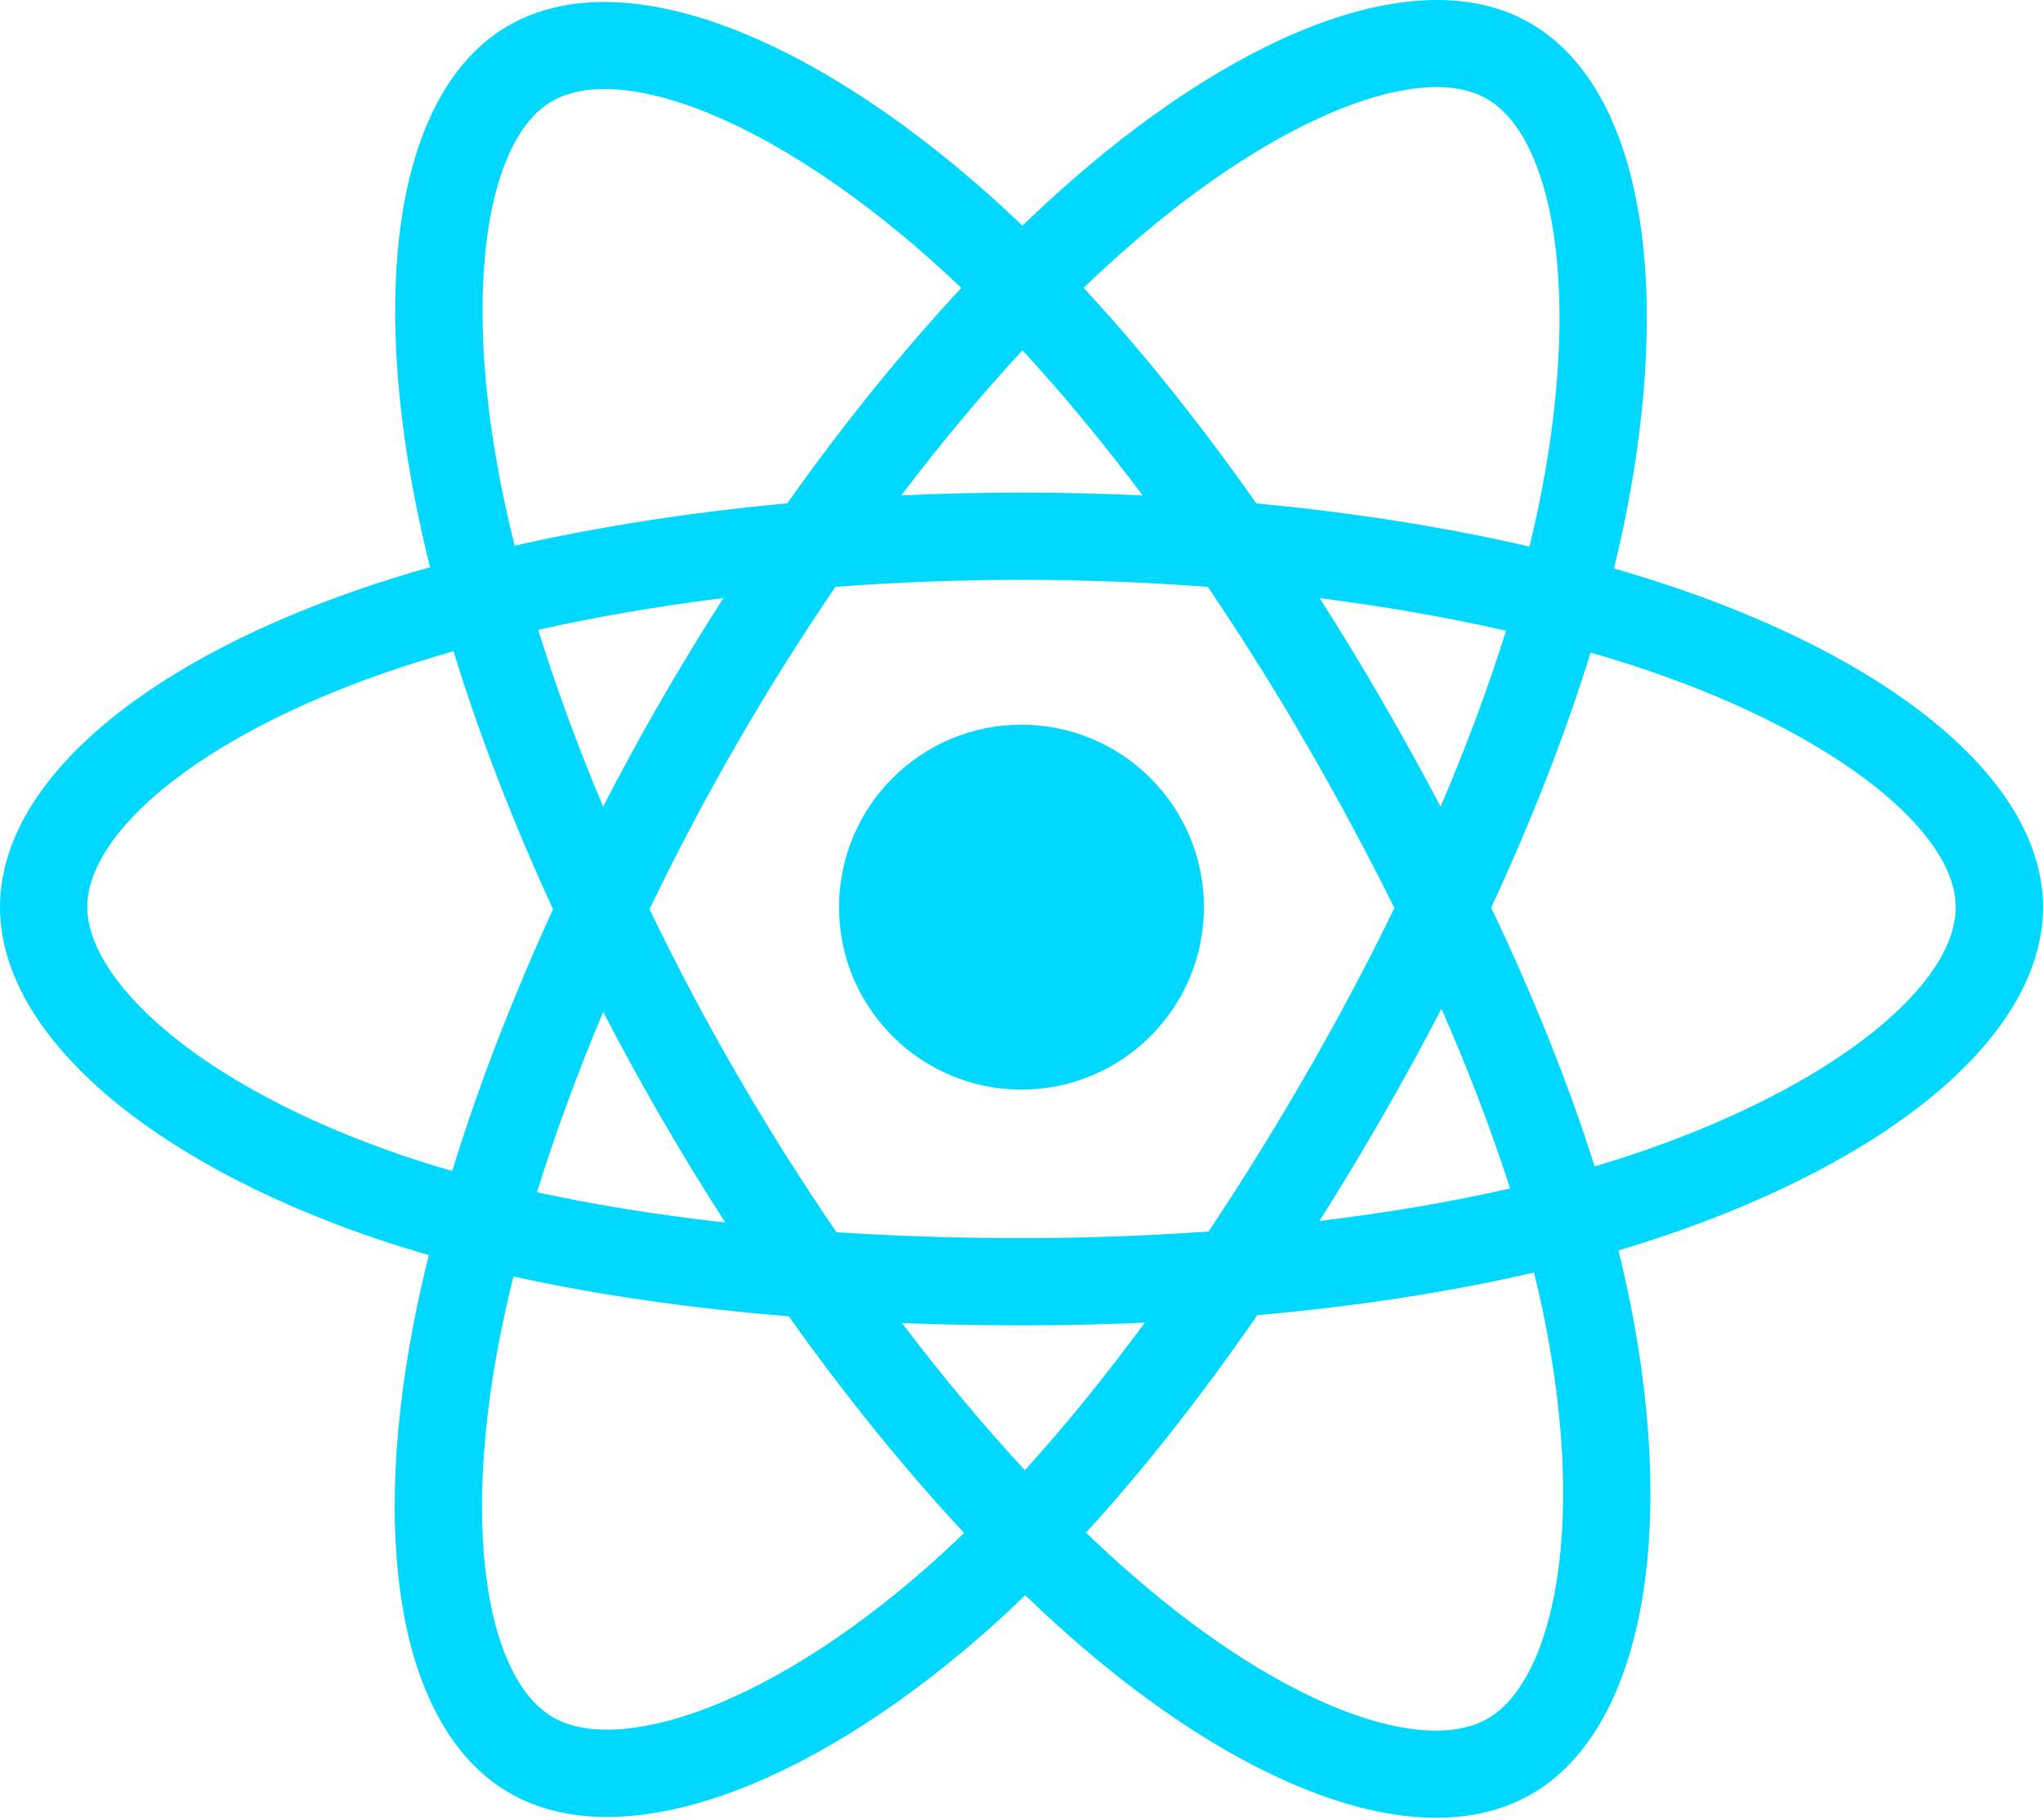
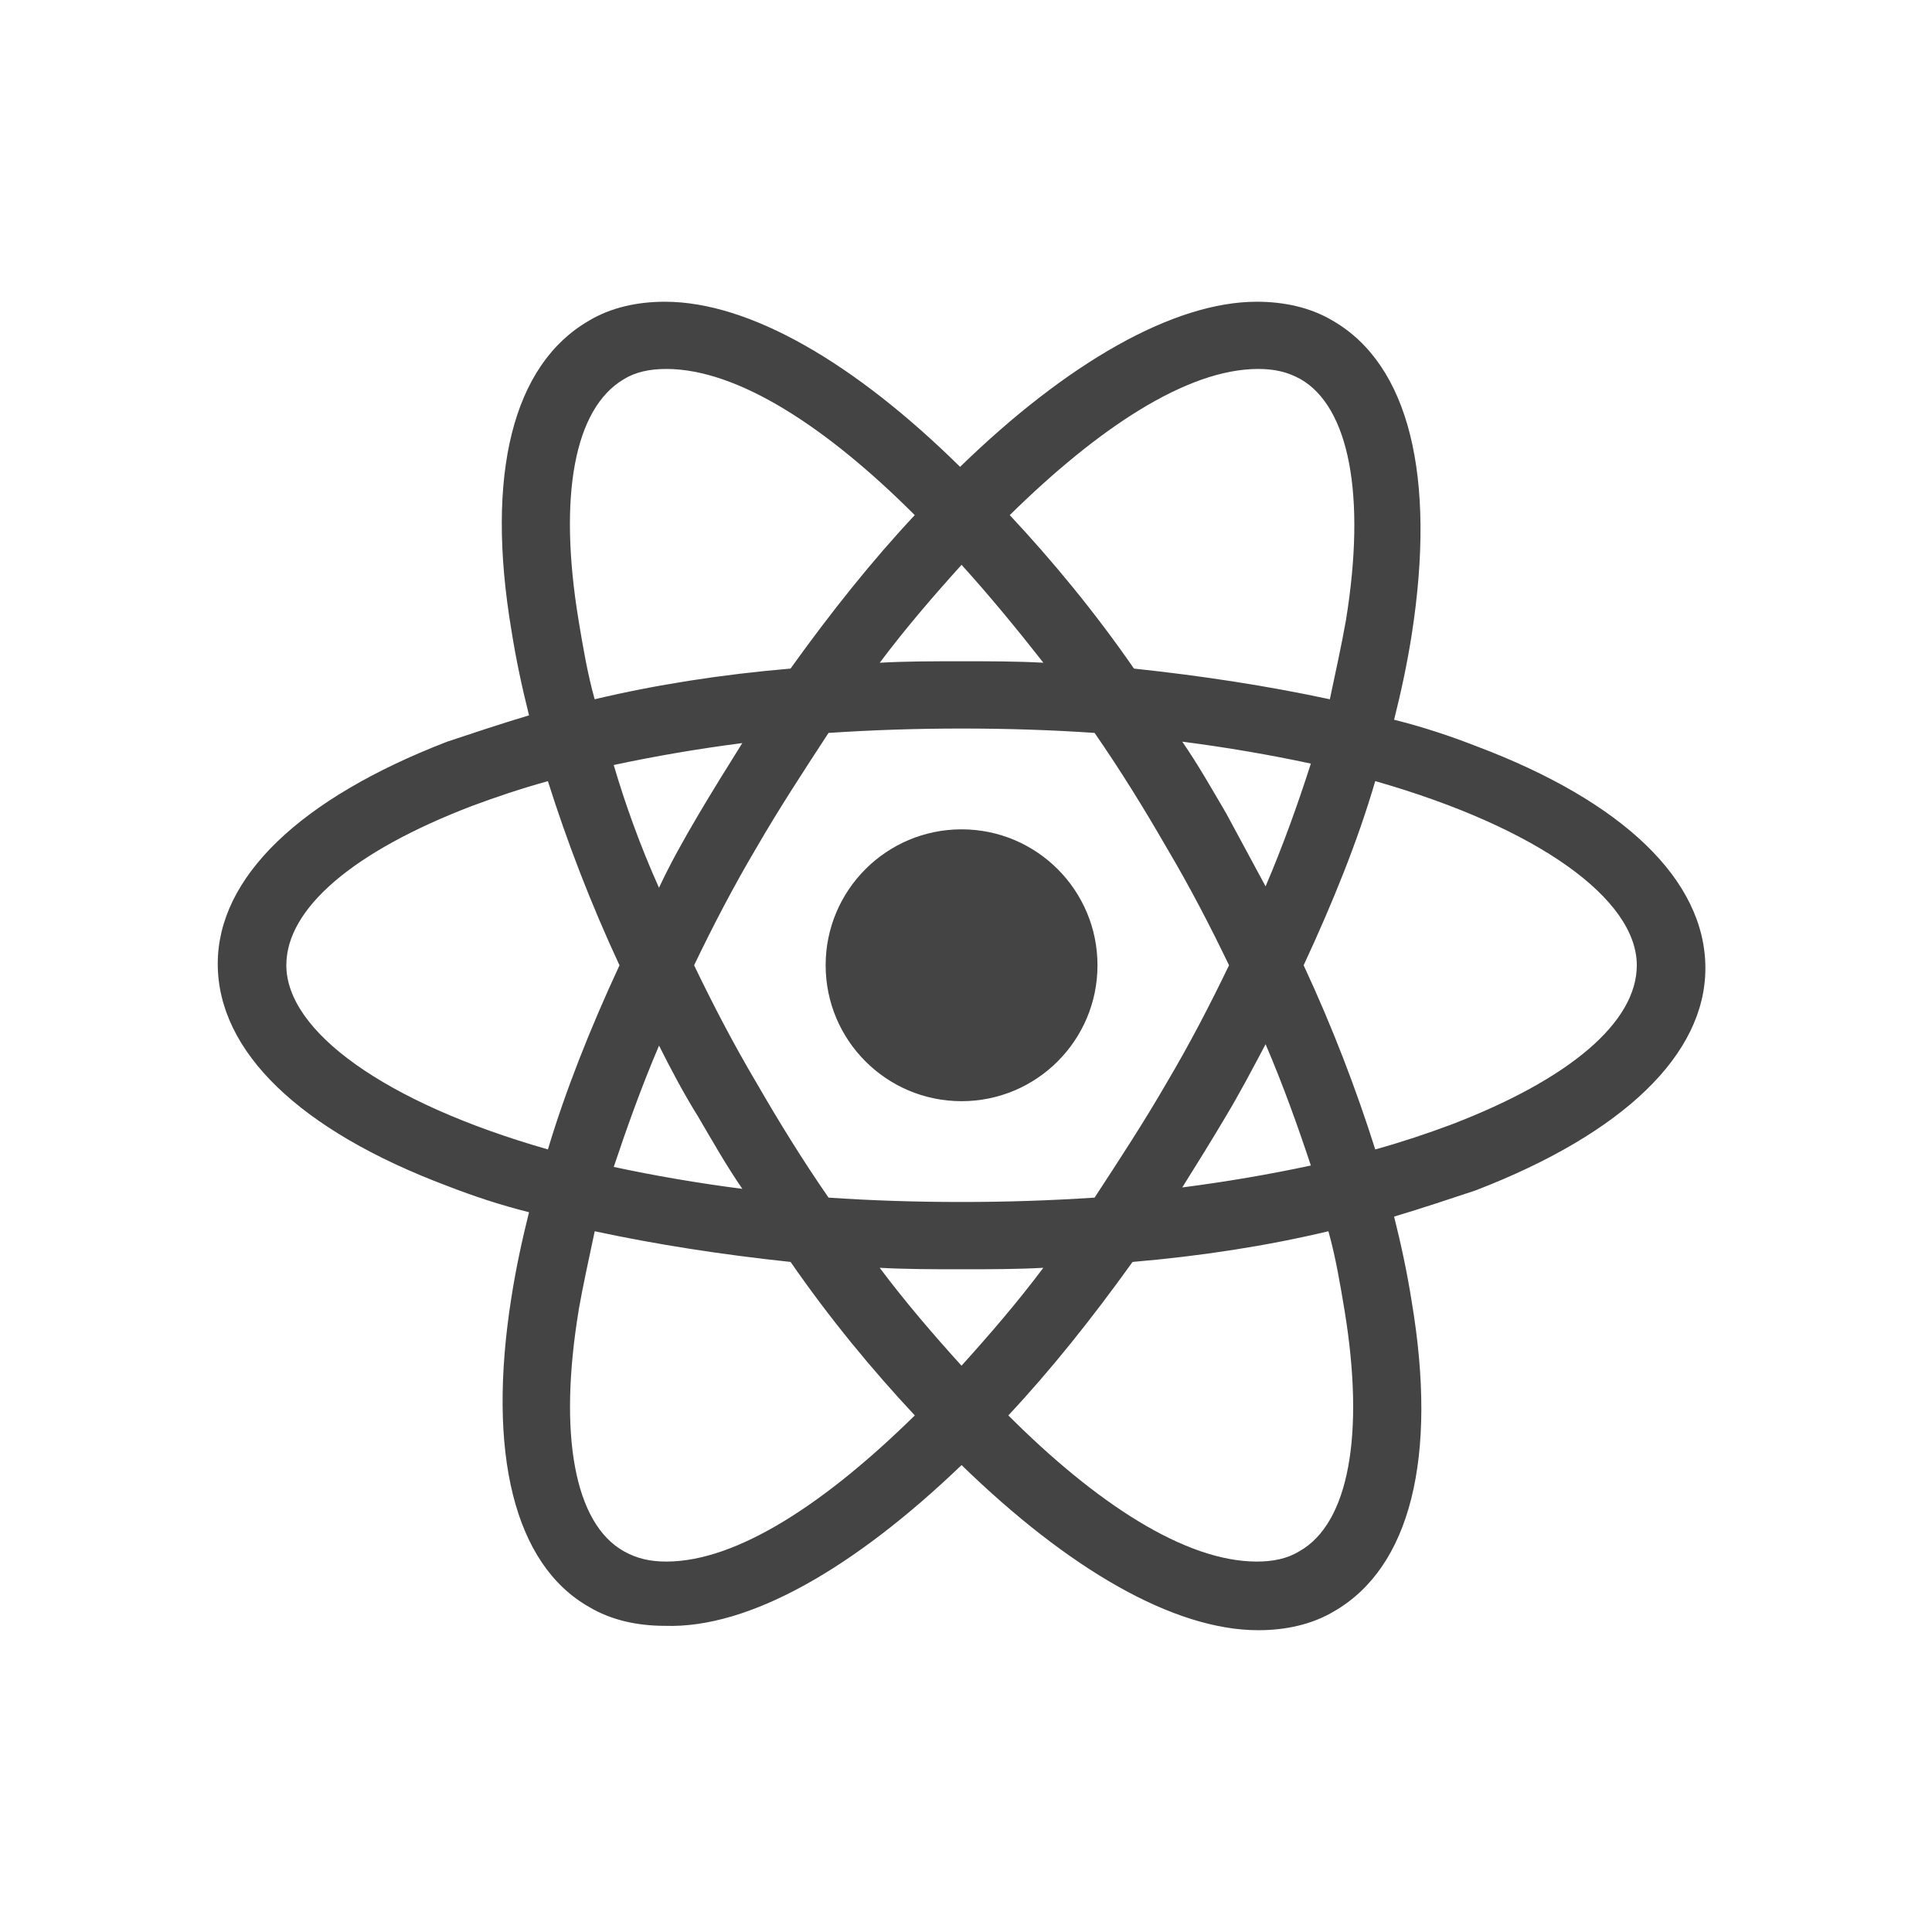
- <svg xmlns="http://www.w3.org/2000/svg" aria-hidden="true" role="img" class="iconify iconify--logos" width="35.93" height="32" preserveAspectRatio="xMidYMid meet" viewBox="0 0 256 228">
-   <path fill="#00D8FF" d="M210.483 73.824a171.49 171.49 0 0 0-8.24-2.597c.465-1.9.893-3.777 1.273-5.621c6.238-30.281 2.16-54.676-11.769-62.708c-13.355-7.7-35.196.329-57.254 19.526a171.23 171.23 0 0 0-6.375 5.848a155.866 155.866 0 0 0-4.241-3.917C100.759 3.829 77.587-4.822 63.673 3.233C50.33 10.957 46.379 33.89 51.995 62.588a170.974 170.974 0 0 0 1.892 8.48c-3.28.932-6.445 1.924-9.474 2.98C17.309 83.498 0 98.307 0 113.668c0 15.865 18.582 31.778 46.812 41.427a145.52 145.52 0 0 0 6.921 2.165a167.467 167.467 0 0 0-2.01 9.138c-5.354 28.2-1.173 50.591 12.134 58.266c13.744 7.926 36.812-.22 59.273-19.855a145.567 145.567 0 0 0 5.342-4.923a168.064 168.064 0 0 0 6.92 6.314c21.758 18.722 43.246 26.282 56.54 18.586c13.731-7.949 18.194-32.003 12.4-61.268a145.016 145.016 0 0 0-1.535-6.842c1.62-.48 3.21-.974 4.76-1.488c29.348-9.723 48.443-25.443 48.443-41.52c0-15.417-17.868-30.326-45.517-39.844Zm-6.365 70.984c-1.4.463-2.836.91-4.3 1.345c-3.24-10.257-7.612-21.163-12.963-32.432c5.106-11 9.31-21.767 12.459-31.957c2.619.758 5.16 1.557 7.61 2.4c23.69 8.156 38.14 20.213 38.14 29.504c0 9.896-15.606 22.743-40.946 31.14Zm-10.514 20.834c2.562 12.94 2.927 24.64 1.23 33.787c-1.524 8.219-4.59 13.698-8.382 15.893c-8.067 4.67-25.32-1.4-43.927-17.412a156.726 156.726 0 0 1-6.437-5.87c7.214-7.889 14.423-17.06 21.459-27.246c12.376-1.098 24.068-2.894 34.671-5.345a134.17 134.17 0 0 1 1.386 6.193ZM87.276 214.515c-7.882 2.783-14.16 2.863-17.955.675c-8.075-4.657-11.432-22.636-6.853-46.752a156.923 156.923 0 0 1 1.869-8.499c10.486 2.32 22.093 3.988 34.498 4.994c7.084 9.967 14.501 19.128 21.976 27.15a134.668 134.668 0 0 1-4.877 4.492c-9.933 8.682-19.886 14.842-28.658 17.94ZM50.35 144.747c-12.483-4.267-22.792-9.812-29.858-15.863c-6.35-5.437-9.555-10.836-9.555-15.216c0-9.322 13.897-21.212 37.076-29.293c2.813-.98 5.757-1.905 8.812-2.773c3.204 10.42 7.406 21.315 12.477 32.332c-5.137 11.18-9.399 22.249-12.634 32.792a134.718 134.718 0 0 1-6.318-1.979Zm12.378-84.26c-4.811-24.587-1.616-43.134 6.425-47.789c8.564-4.958 27.502 2.111 47.463 19.835a144.318 144.318 0 0 1 3.841 3.545c-7.438 7.987-14.787 17.08-21.808 26.988c-12.04 1.116-23.565 2.908-34.161 5.309a160.342 160.342 0 0 1-1.76-7.887Zm110.427 27.268a347.8 347.8 0 0 0-7.785-12.803c8.168 1.033 15.994 2.404 23.343 4.08c-2.206 7.072-4.956 14.465-8.193 22.045a381.151 381.151 0 0 0-7.365-13.322Zm-45.032-43.861c5.044 5.465 10.096 11.566 15.065 18.186a322.04 322.04 0 0 0-30.257-.006c4.974-6.559 10.069-12.652 15.192-18.18ZM82.802 87.83a323.167 323.167 0 0 0-7.227 13.238c-3.184-7.553-5.909-14.98-8.134-22.152c7.304-1.634 15.093-2.97 23.209-3.984a321.524 321.524 0 0 0-7.848 12.897Zm8.081 65.352c-8.385-.936-16.291-2.203-23.593-3.793c2.26-7.3 5.045-14.885 8.298-22.6a321.187 321.187 0 0 0 7.257 13.246c2.594 4.48 5.28 8.868 8.038 13.147Zm37.542 31.03c-5.184-5.592-10.354-11.779-15.403-18.433c4.902.192 9.899.29 14.978.29c5.218 0 10.376-.117 15.453-.343c-4.985 6.774-10.018 12.97-15.028 18.486Zm52.198-57.817c3.422 7.8 6.306 15.345 8.596 22.52c-7.422 1.694-15.436 3.058-23.88 4.071a382.417 382.417 0 0 0 7.859-13.026a347.403 347.403 0 0 0 7.425-13.565Zm-16.898 8.101a358.557 358.557 0 0 1-12.281 19.815a329.4 329.4 0 0 1-23.444.823c-7.967 0-15.716-.248-23.178-.732a310.202 310.202 0 0 1-12.513-19.846h.001a307.41 307.41 0 0 1-10.923-20.627a310.278 310.278 0 0 1 10.89-20.637l-.001.001a307.318 307.318 0 0 1 12.413-19.761c7.613-.576 15.42-.876 23.31-.876H128c7.926 0 15.743.303 23.354.883a329.357 329.357 0 0 1 12.335 19.695a358.489 358.489 0 0 1 11.036 20.54a329.472 329.472 0 0 1-11 20.722Zm22.56-122.124c8.572 4.944 11.906 24.881 6.52 51.026c-.344 1.668-.73 3.367-1.15 5.09c-10.622-2.452-22.155-4.275-34.23-5.408c-7.034-10.017-14.323-19.124-21.64-27.008a160.789 160.789 0 0 1 5.888-5.4c18.9-16.447 36.564-22.941 44.612-18.3ZM128 90.808c12.625 0 22.86 10.235 22.86 22.86s-10.235 22.86-22.86 22.86s-22.86-10.235-22.86-22.86s10.235-22.86 22.86-22.86Z" />
+ <svg xmlns="http://www.w3.org/2000/svg" width="800px" height="800px" viewBox="0 -1 34 34" version="1.1">
+   <path fill="#444444" d="M19.314 15.987c0 1.321-1.071 2.392-2.392 2.392s-2.392-1.071-2.392-2.392c0-1.321 1.071-2.392 2.392-2.392s2.392 1.071 2.392 2.392z" />
+   <path fill="#444444" d="M16.922 24.783c1.878 1.826 3.729 2.906 5.221 2.906 0.489 0 0.952-0.103 1.337-0.334 1.337-0.772 1.826-2.701 1.363-5.453-0.077-0.489-0.18-0.977-0.309-1.492 0.514-0.154 0.977-0.309 1.44-0.463 2.598-1.003 4.038-2.392 4.038-3.909 0-1.543-1.44-2.932-4.038-3.909-0.463-0.18-0.926-0.334-1.44-0.463 0.129-0.514 0.232-1.003 0.309-1.492 0.437-2.803-0.051-4.758-1.389-5.53-0.386-0.231-0.849-0.334-1.337-0.334-1.466 0-3.344 1.080-5.221 2.906-1.852-1.826-3.704-2.906-5.195-2.906-0.489 0-0.952 0.103-1.337 0.334-1.337 0.772-1.826 2.701-1.363 5.453 0.077 0.489 0.18 0.977 0.309 1.492-0.514 0.154-0.977 0.309-1.44 0.463-2.598 1.003-4.038 2.392-4.038 3.909 0 1.543 1.44 2.932 4.038 3.909 0.463 0.18 0.926 0.334 1.44 0.463-0.129 0.514-0.232 1.003-0.309 1.492-0.437 2.752 0.051 4.707 1.363 5.453 0.386 0.232 0.849 0.334 1.337 0.334 1.492 0.051 3.344-1.029 5.221-2.829v0zM15.481 21.311c0.463 0.026 0.952 0.026 1.44 0.026s0.977 0 1.44-0.026c-0.463 0.617-0.952 1.183-1.44 1.723-0.489-0.54-0.977-1.106-1.44-1.723zM12.292 18.662c0.257 0.437 0.489 0.849 0.772 1.26-0.797-0.103-1.543-0.232-2.263-0.386 0.232-0.694 0.489-1.415 0.797-2.135 0.206 0.411 0.437 0.849 0.694 1.26zM10.8 12.463c0.72-0.154 1.466-0.283 2.263-0.386-0.257 0.412-0.514 0.823-0.772 1.26s-0.489 0.849-0.694 1.286c-0.334-0.746-0.592-1.466-0.797-2.161zM12.215 15.987c0.334-0.694 0.694-1.389 1.106-2.083 0.386-0.669 0.823-1.337 1.26-2.006 0.772-0.051 1.543-0.077 2.341-0.077 0.823 0 1.595 0.026 2.341 0.077 0.463 0.669 0.874 1.337 1.26 2.006 0.412 0.694 0.772 1.389 1.106 2.083-0.334 0.694-0.694 1.389-1.106 2.083-0.386 0.669-0.823 1.337-1.26 2.006-0.772 0.051-1.543 0.077-2.341 0.077-0.823 0-1.595-0.026-2.341-0.077-0.463-0.669-0.874-1.337-1.26-2.006-0.412-0.695-0.772-1.389-1.106-2.083v0zM22.272 14.598l-0.694-1.286c-0.257-0.437-0.489-0.849-0.772-1.26 0.797 0.103 1.543 0.232 2.263 0.386-0.231 0.72-0.489 1.44-0.797 2.161v0zM22.272 17.376c0.309 0.72 0.566 1.44 0.797 2.135-0.72 0.154-1.466 0.283-2.263 0.386 0.257-0.412 0.514-0.823 0.772-1.26 0.232-0.386 0.463-0.823 0.694-1.26v0zM22.863 26.301c-0.206 0.129-0.463 0.18-0.746 0.18-1.26 0-2.829-1.029-4.372-2.572 0.746-0.797 1.466-1.698 2.186-2.701 1.209-0.103 2.366-0.283 3.447-0.54 0.129 0.463 0.206 0.926 0.283 1.389 0.36 2.186 0.077 3.755-0.797 4.244zM24.201 12.746c2.881 0.823 4.604 2.083 4.604 3.241 0 1.003-1.183 2.006-3.266 2.804-0.412 0.154-0.874 0.309-1.337 0.437-0.334-1.055-0.746-2.135-1.26-3.241 0.514-1.106 0.952-2.186 1.26-3.241v0zM22.143 5.493c0.283 0 0.514 0.051 0.746 0.18 0.849 0.489 1.157 2.032 0.797 4.244-0.077 0.437-0.18 0.9-0.283 1.389-1.080-0.232-2.238-0.412-3.447-0.54-0.694-1.003-1.44-1.903-2.186-2.701 1.543-1.518 3.112-2.572 4.372-2.572zM18.362 10.663c-0.463-0.026-0.952-0.026-1.44-0.026s-0.977 0-1.44 0.026c0.463-0.617 0.952-1.183 1.44-1.723 0.489 0.54 0.977 1.132 1.44 1.723v0zM10.98 5.673c0.206-0.129 0.463-0.18 0.746-0.18 1.26 0 2.829 1.029 4.372 2.572-0.746 0.797-1.466 1.697-2.186 2.701-1.209 0.103-2.366 0.283-3.447 0.54-0.129-0.463-0.206-0.926-0.283-1.389-0.36-2.186-0.077-3.729 0.797-4.244v0zM9.643 19.228c-2.881-0.823-4.604-2.083-4.604-3.241 0-1.003 1.183-2.006 3.266-2.803 0.412-0.154 0.874-0.309 1.337-0.437 0.334 1.055 0.746 2.135 1.26 3.241-0.514 1.106-0.952 2.212-1.26 3.241zM10.183 22.057c0.077-0.437 0.18-0.9 0.283-1.389 1.080 0.232 2.238 0.412 3.447 0.54 0.694 1.003 1.44 1.903 2.186 2.701-1.543 1.517-3.112 2.572-4.372 2.572-0.283 0-0.514-0.051-0.746-0.18-0.875-0.489-1.157-2.058-0.797-4.244z" />
</svg>
